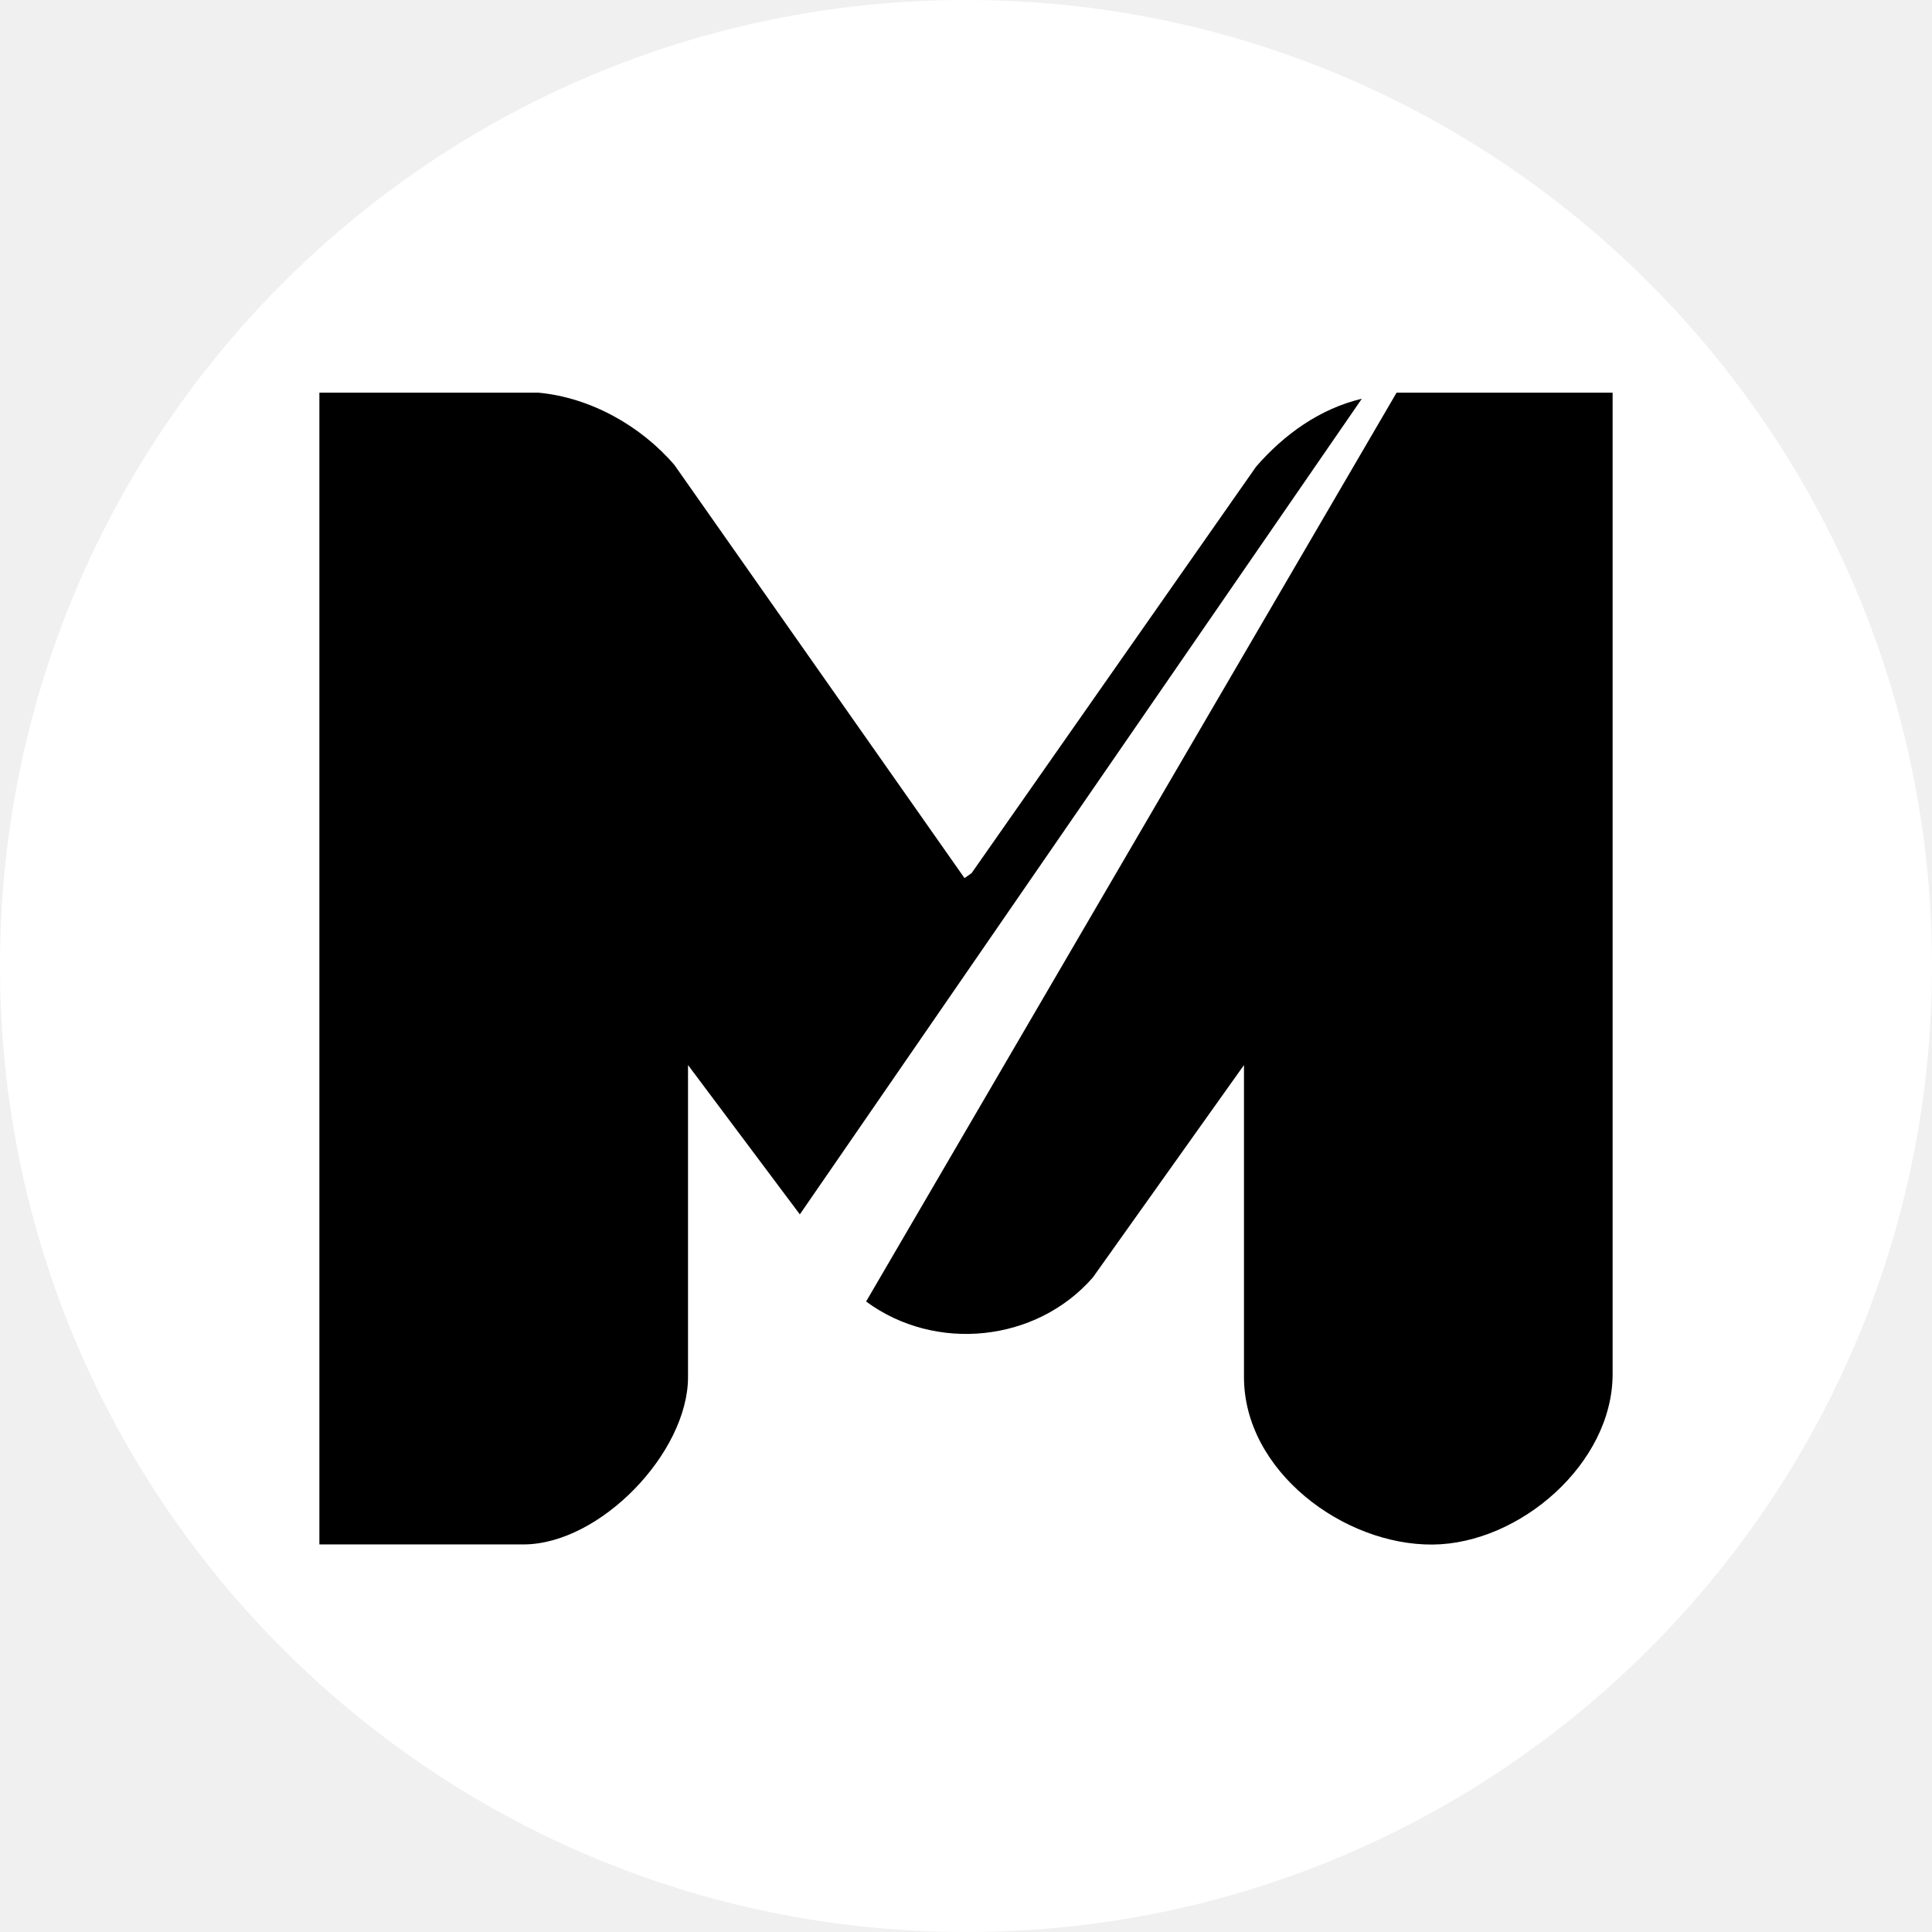
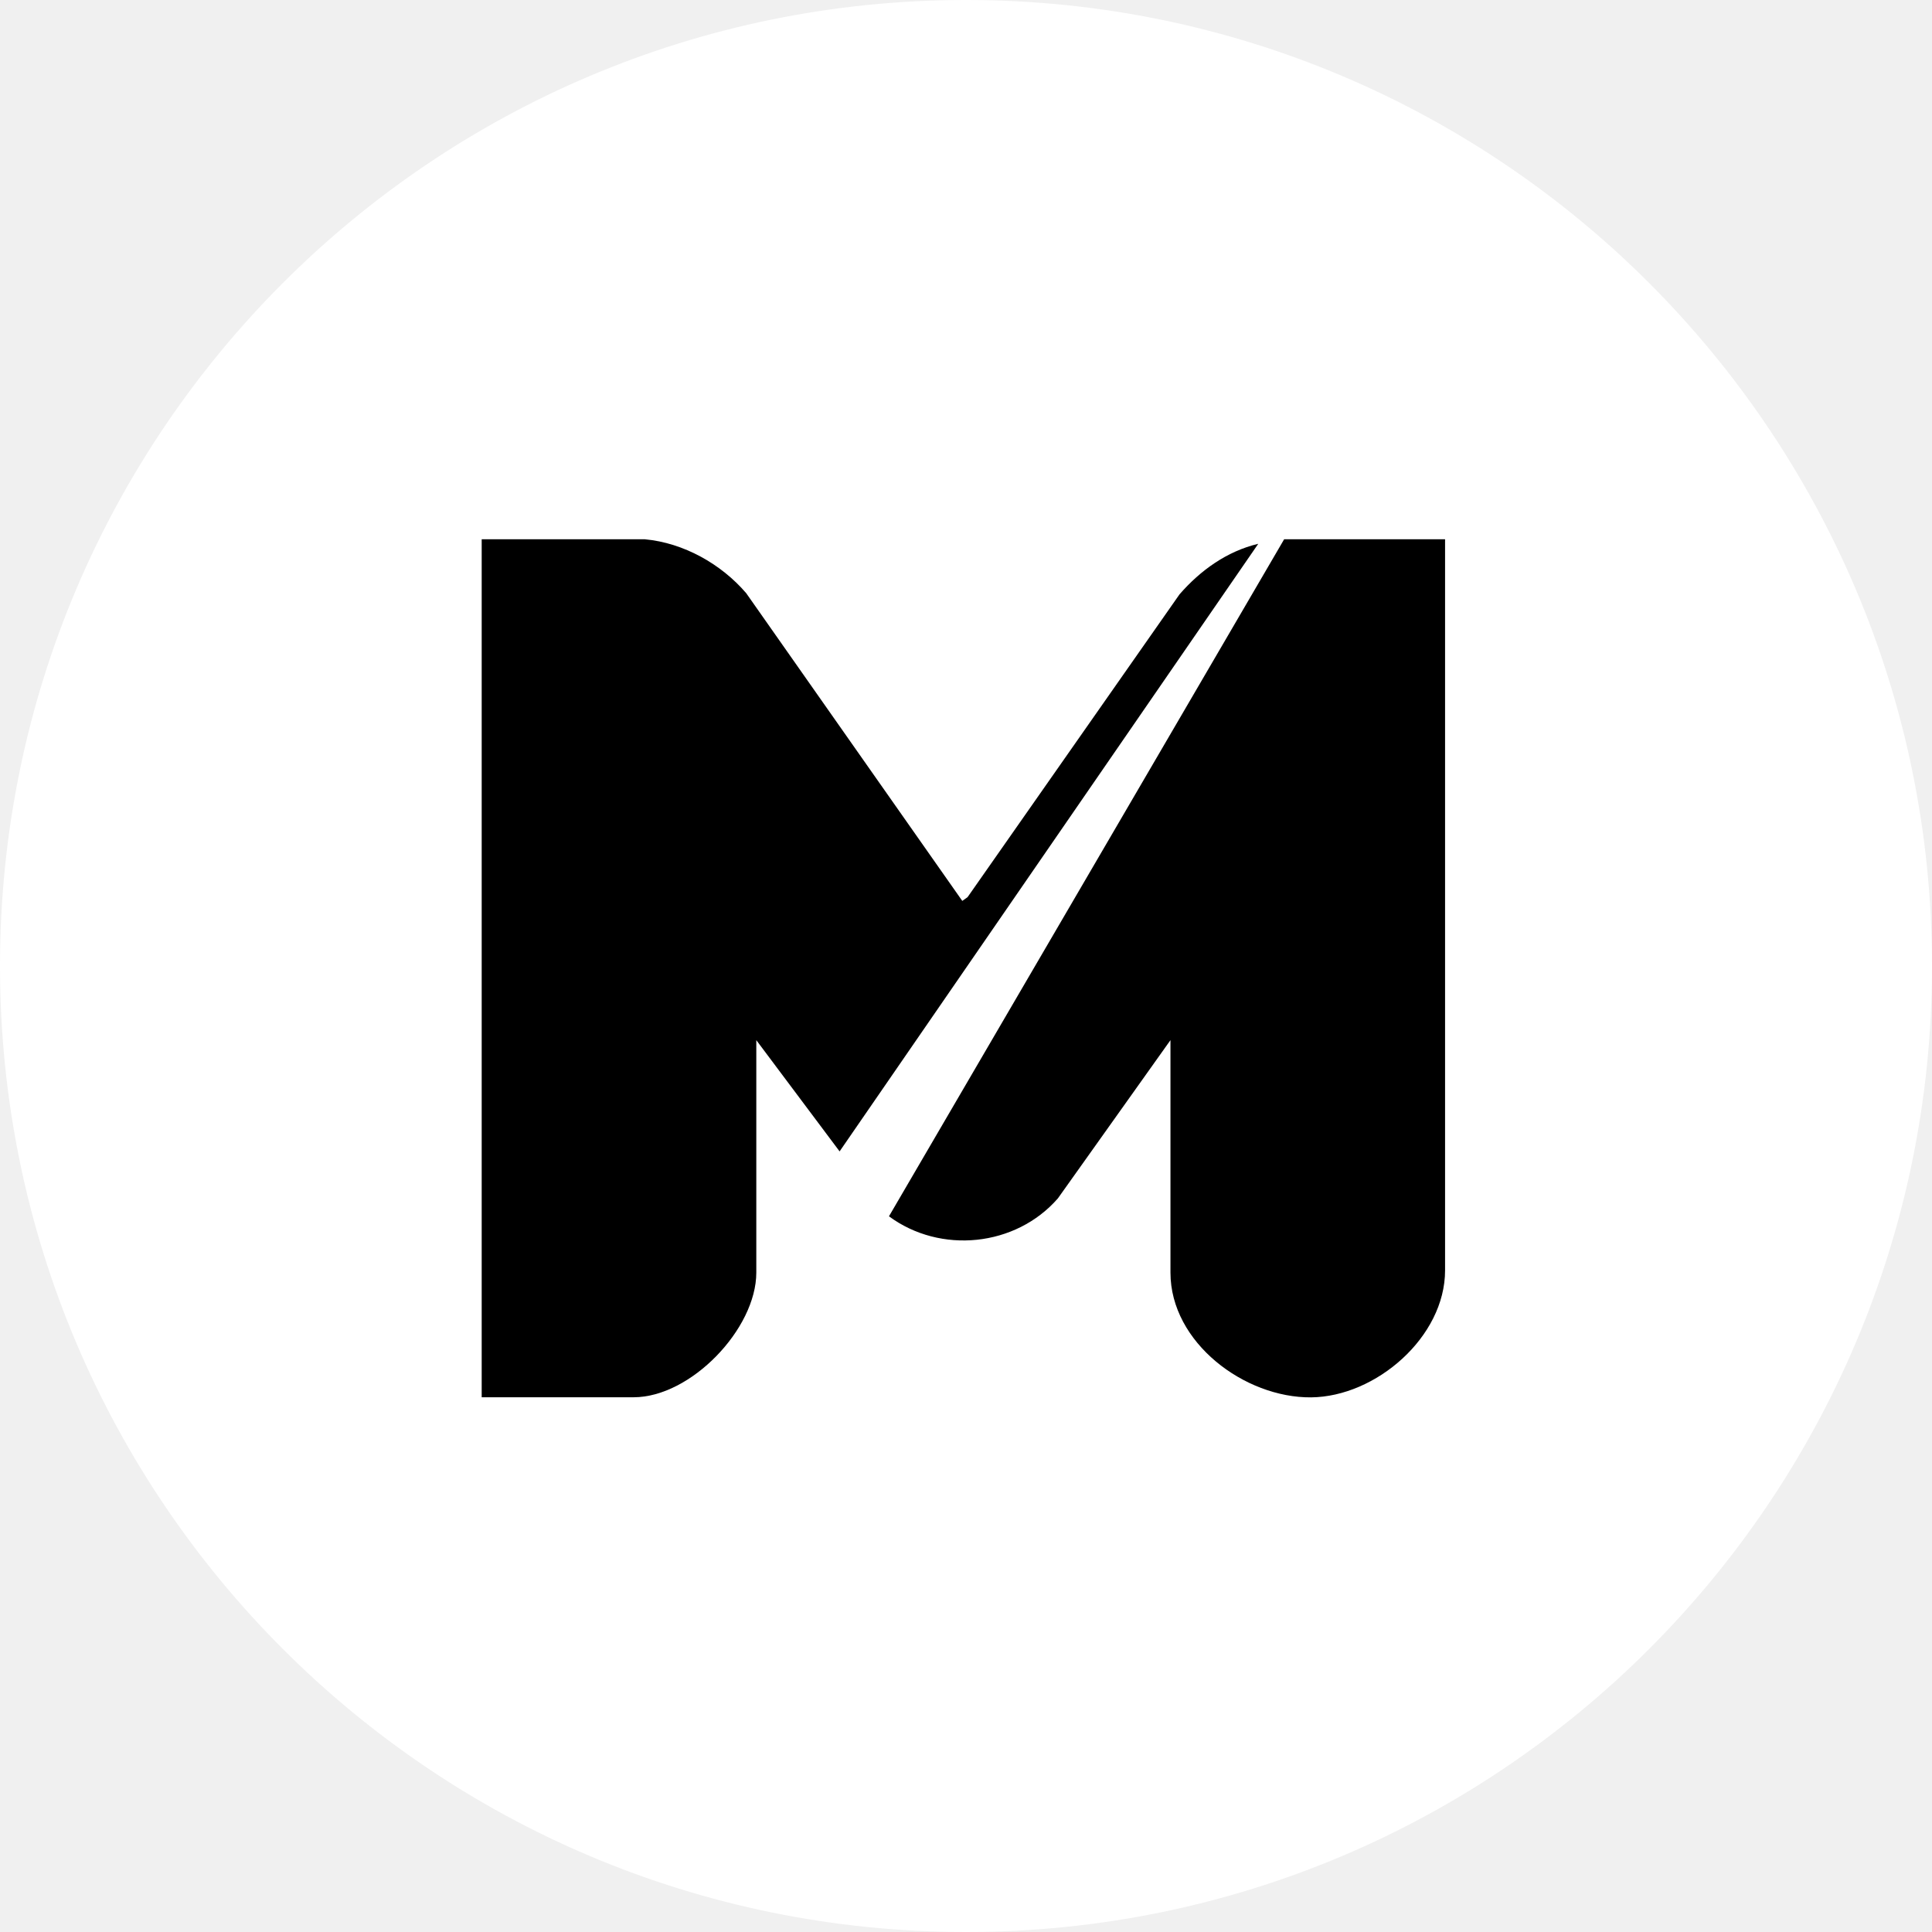
<svg xmlns="http://www.w3.org/2000/svg" width="369" height="369" viewBox="0 0 369 369" fill="none">
  <circle cx="184.5" cy="184.5" r="184.5" fill="white" />
-   <path d="M102.84 75C112.778 75.916 122.404 81.34 128.815 88.815L184.217 167.713L185.568 166.763L239.913 89.12C245.252 82.976 252.067 78.069 260.1 76.157L152.765 231.938L131.407 203.416V263.017C131.407 277.448 114.596 294.977 99.954 294.977H61V75H102.84Z" fill="black" />
-   <path d="M308 75V262.441C308 279.533 290.248 294.856 273.634 295C256.626 295.144 237.593 280.978 237.593 263.017V203.416L208.721 243.996C197.895 256.395 178.619 258.329 165.421 248.58L266.737 75H308Z" fill="black" />
+   <path d="M123.168 103C130.571 103.682 137.742 107.723 142.518 113.291L183.789 172.065L184.795 171.358L225.28 113.519C229.256 108.941 234.333 105.286 240.318 103.862L160.359 219.909L144.449 198.662V243.061C144.449 253.811 131.925 266.869 121.019 266.869H92V103H123.168Z" fill="black" />
+   <path d="M276 103V242.632C276 255.364 262.776 266.779 250.399 266.887C237.73 266.994 223.551 256.441 223.551 243.061V198.662L202.043 228.892C193.978 238.128 179.619 239.569 169.787 232.307L245.262 103H276Z" fill="black" />
</svg>
